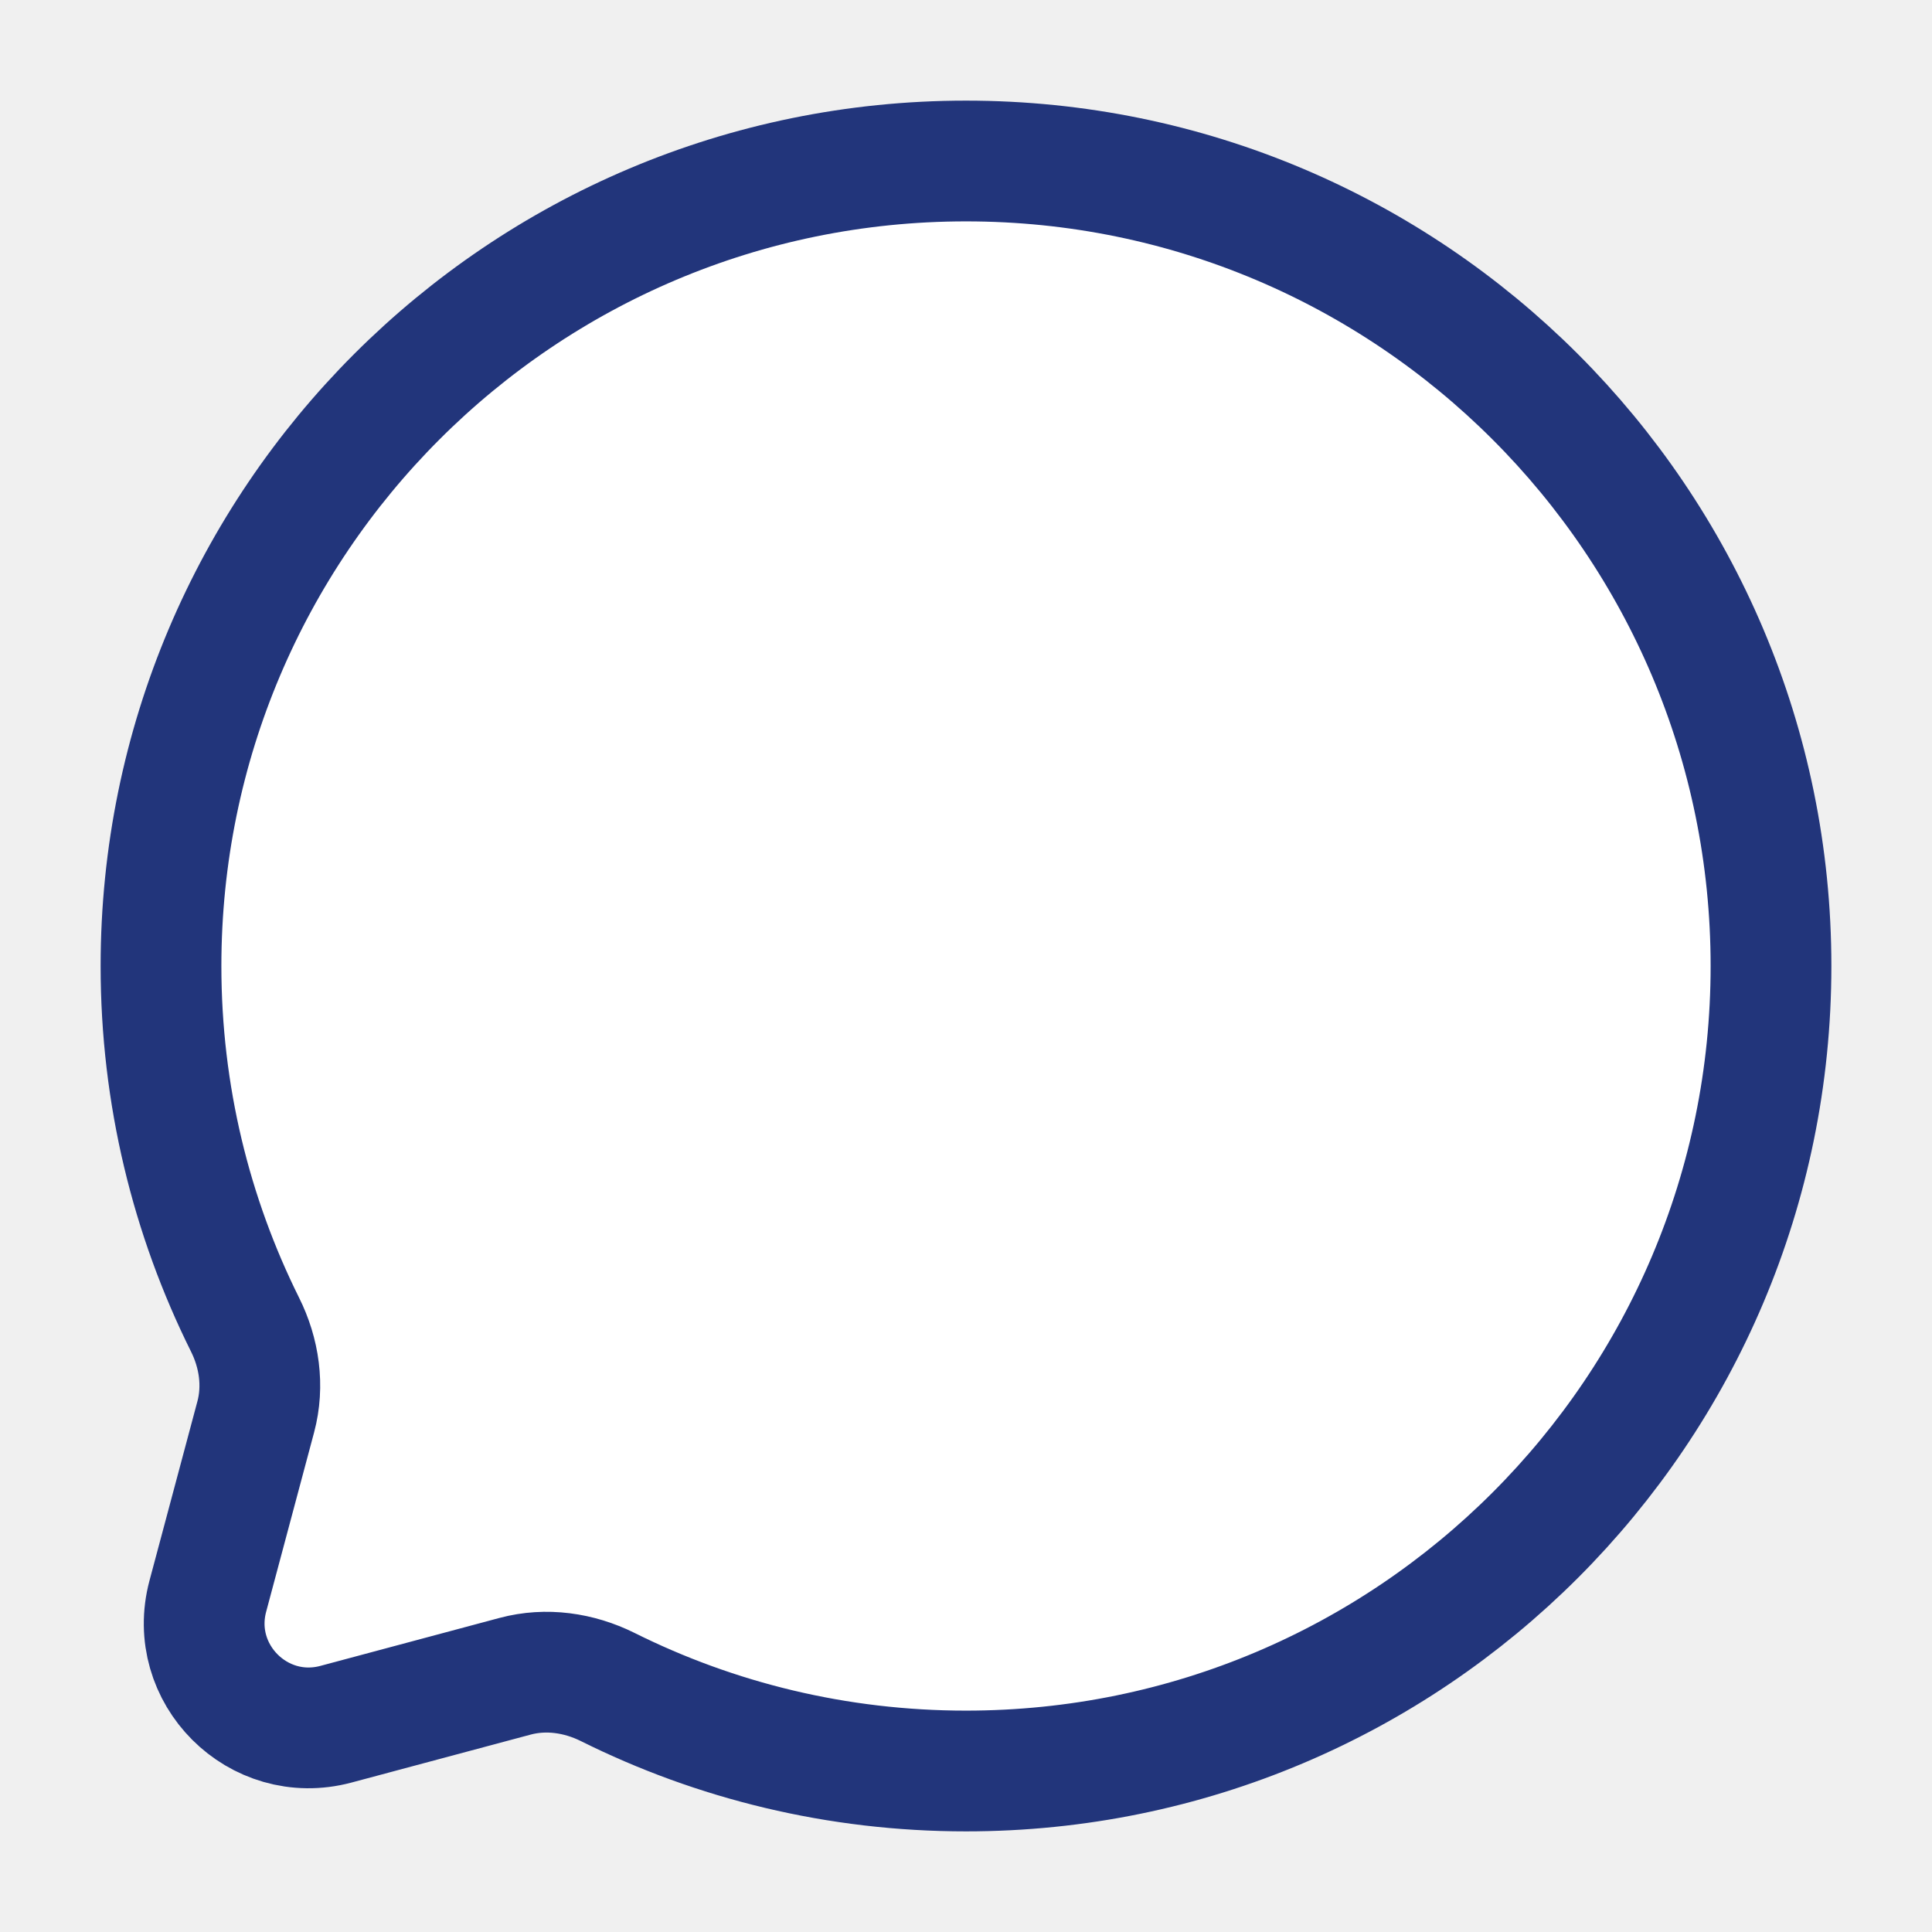
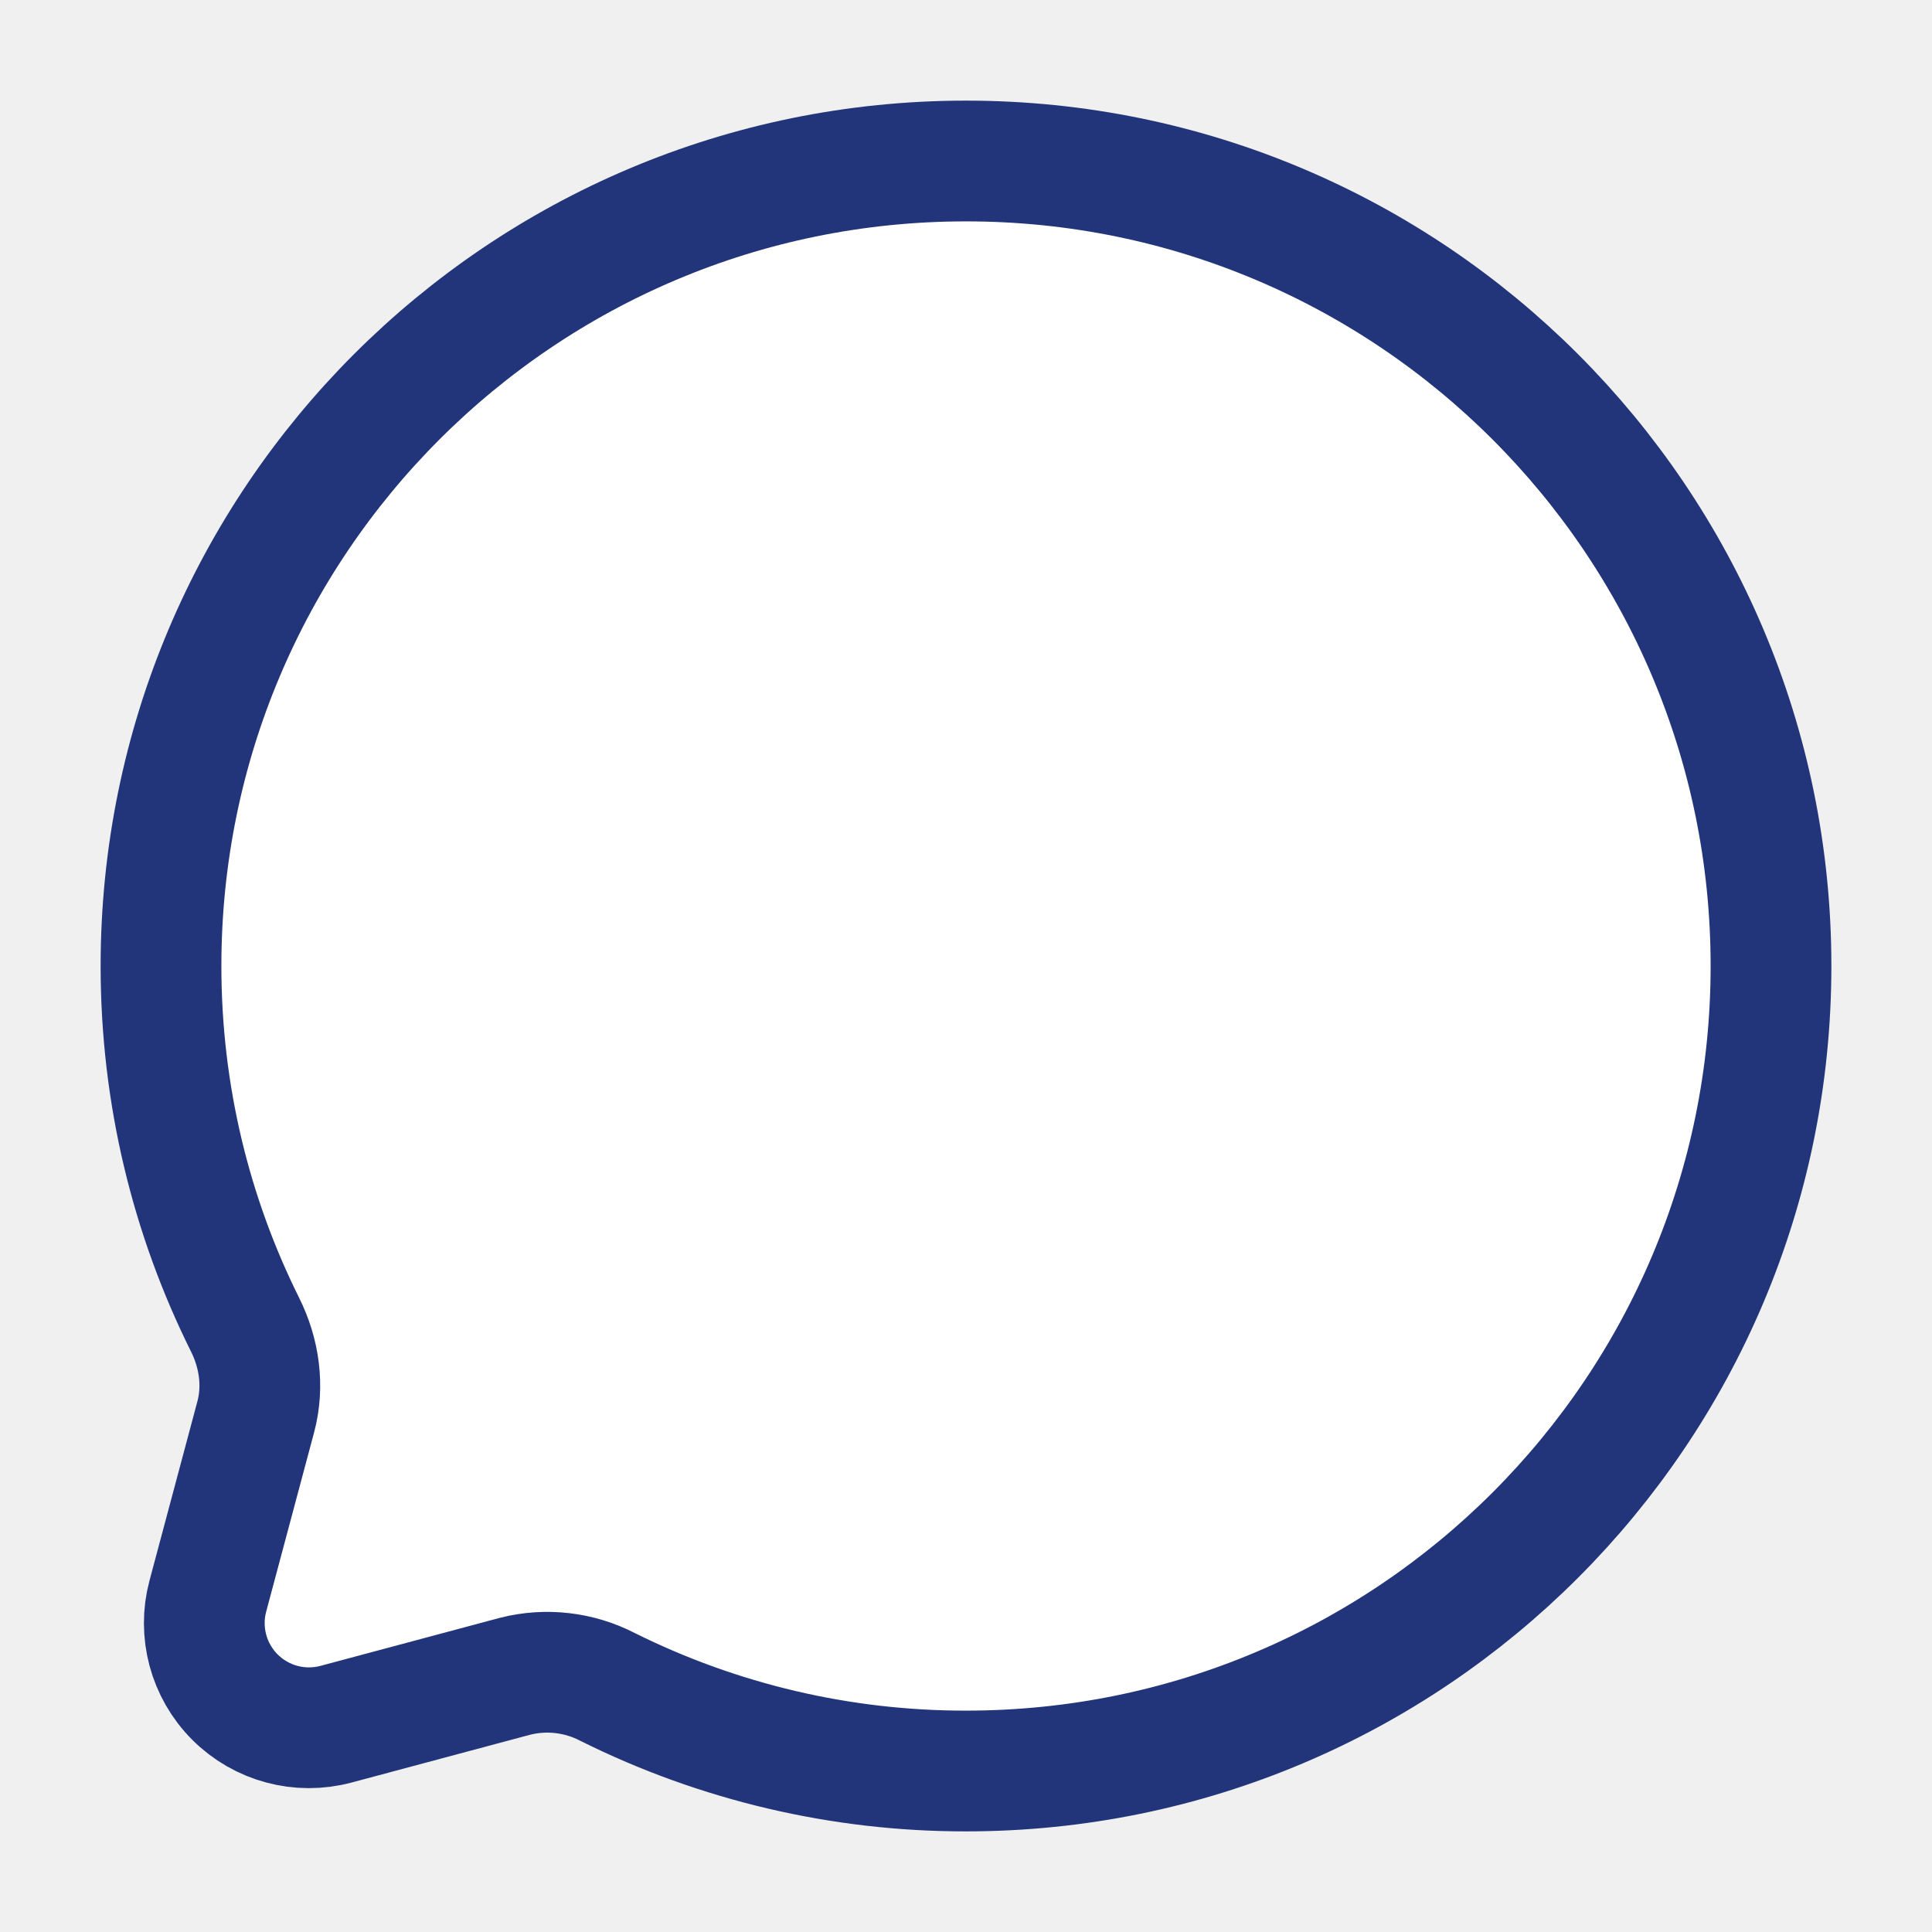
- <svg xmlns="http://www.w3.org/2000/svg" viewBox="0 0 24 24" fill="white">
-   <g id="SVGRepo_bgCarrier" stroke-width="0" />
-   <g id="SVGRepo_tracerCarrier" stroke-linecap="round" stroke-linejoin="round" />
-   <g id="SVGRepo_iconCarrier">
-     <path d="M12 22C17.523 22 22 17.523 22 12C22 6.477 17.523 2 12 2C6.477 2 2 6.477 2 12C2 13.6 2.376 15.112 3.043 16.453C3.221 16.809 3.28 17.216 3.177 17.601L2.582 19.827C2.323 20.793 3.207 21.677 4.173 21.419L6.399 20.823C6.784 20.72 7.191 20.779 7.548 20.956C8.888 21.624 10.4 22 12 22Z" stroke="#22357b" stroke-width="1.5" />
-   </g>
+ <svg xmlns="http://www.w3.org/2000/svg" fill="#fff" viewBox="0 0 24 24">
+   <path id="SVGRepo_iconCarrier" stroke="#22357b" stroke-width="1.5" d="M12 22c5.523 0 10-4.477 10-10S17.523 2 12 2 2 6.477 2 12c0 1.6.376 3.112 1.043 4.453.178.356.237.763.134 1.148l-.595 2.226a1.3 1.3 0 0 0 1.591 1.592l2.226-.596a1.63 1.63 0 0 1 1.149.133A9.96 9.96 0 0 0 12 22Z" />
</svg>
